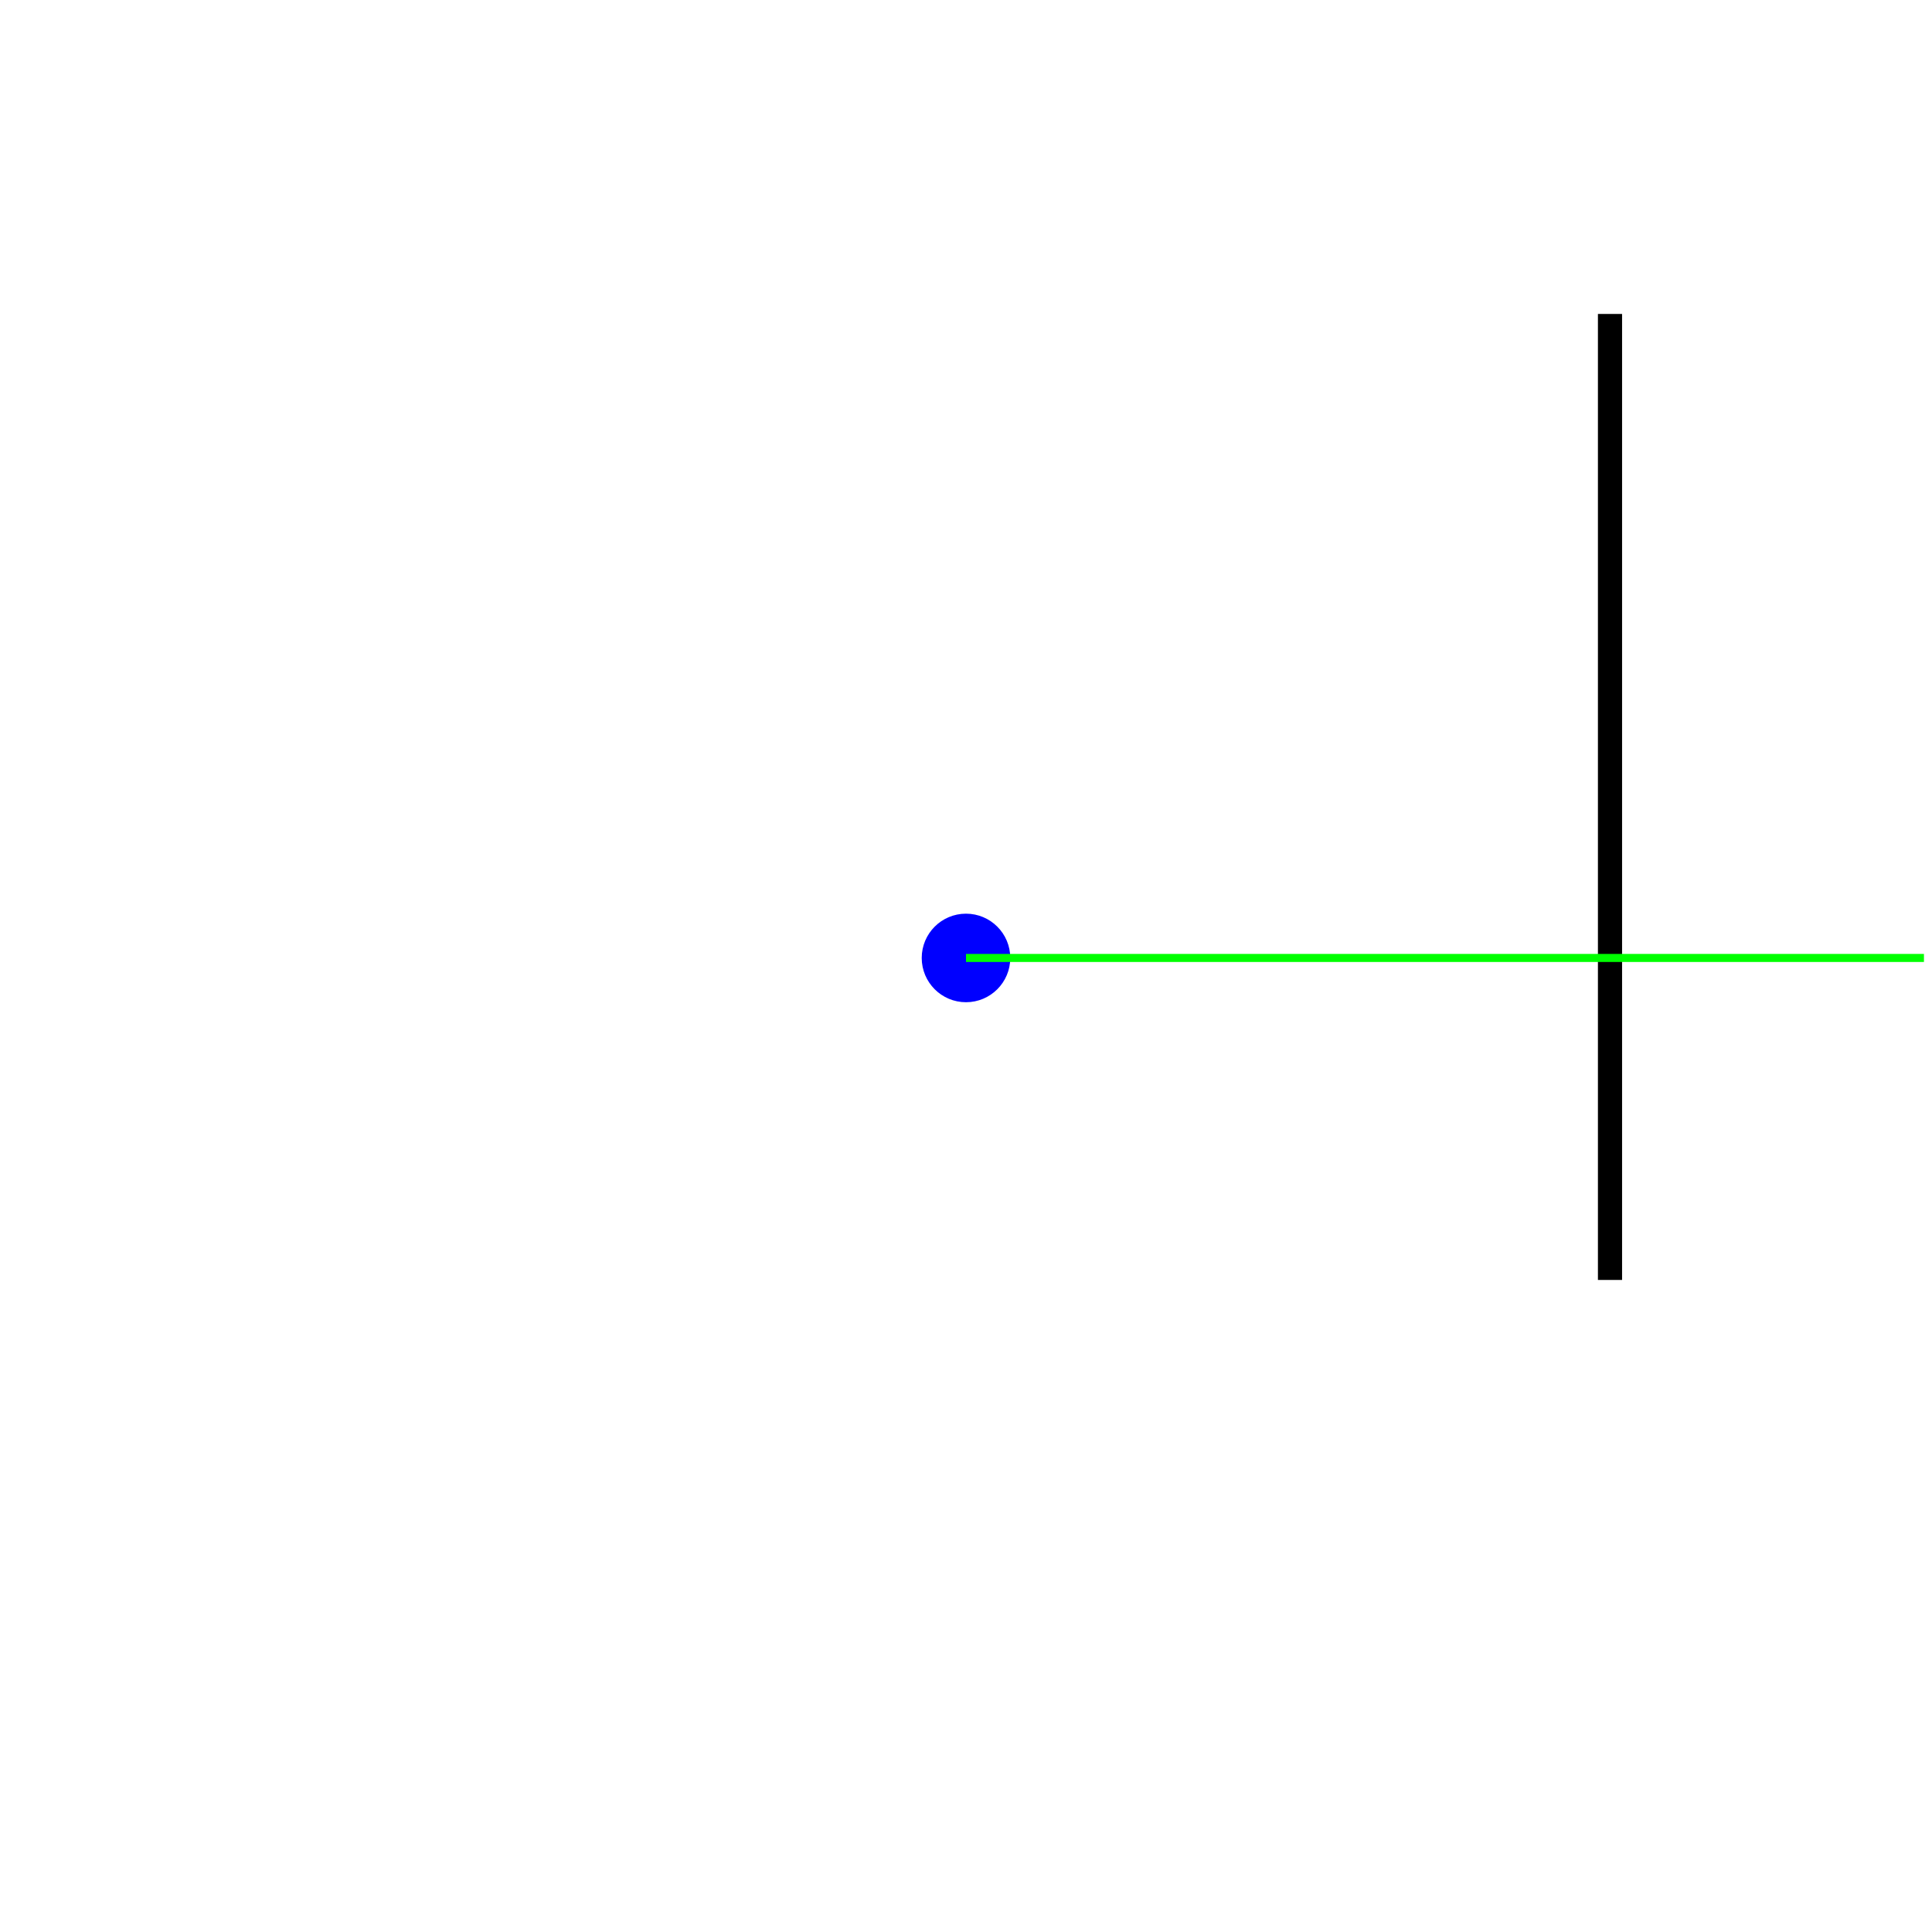
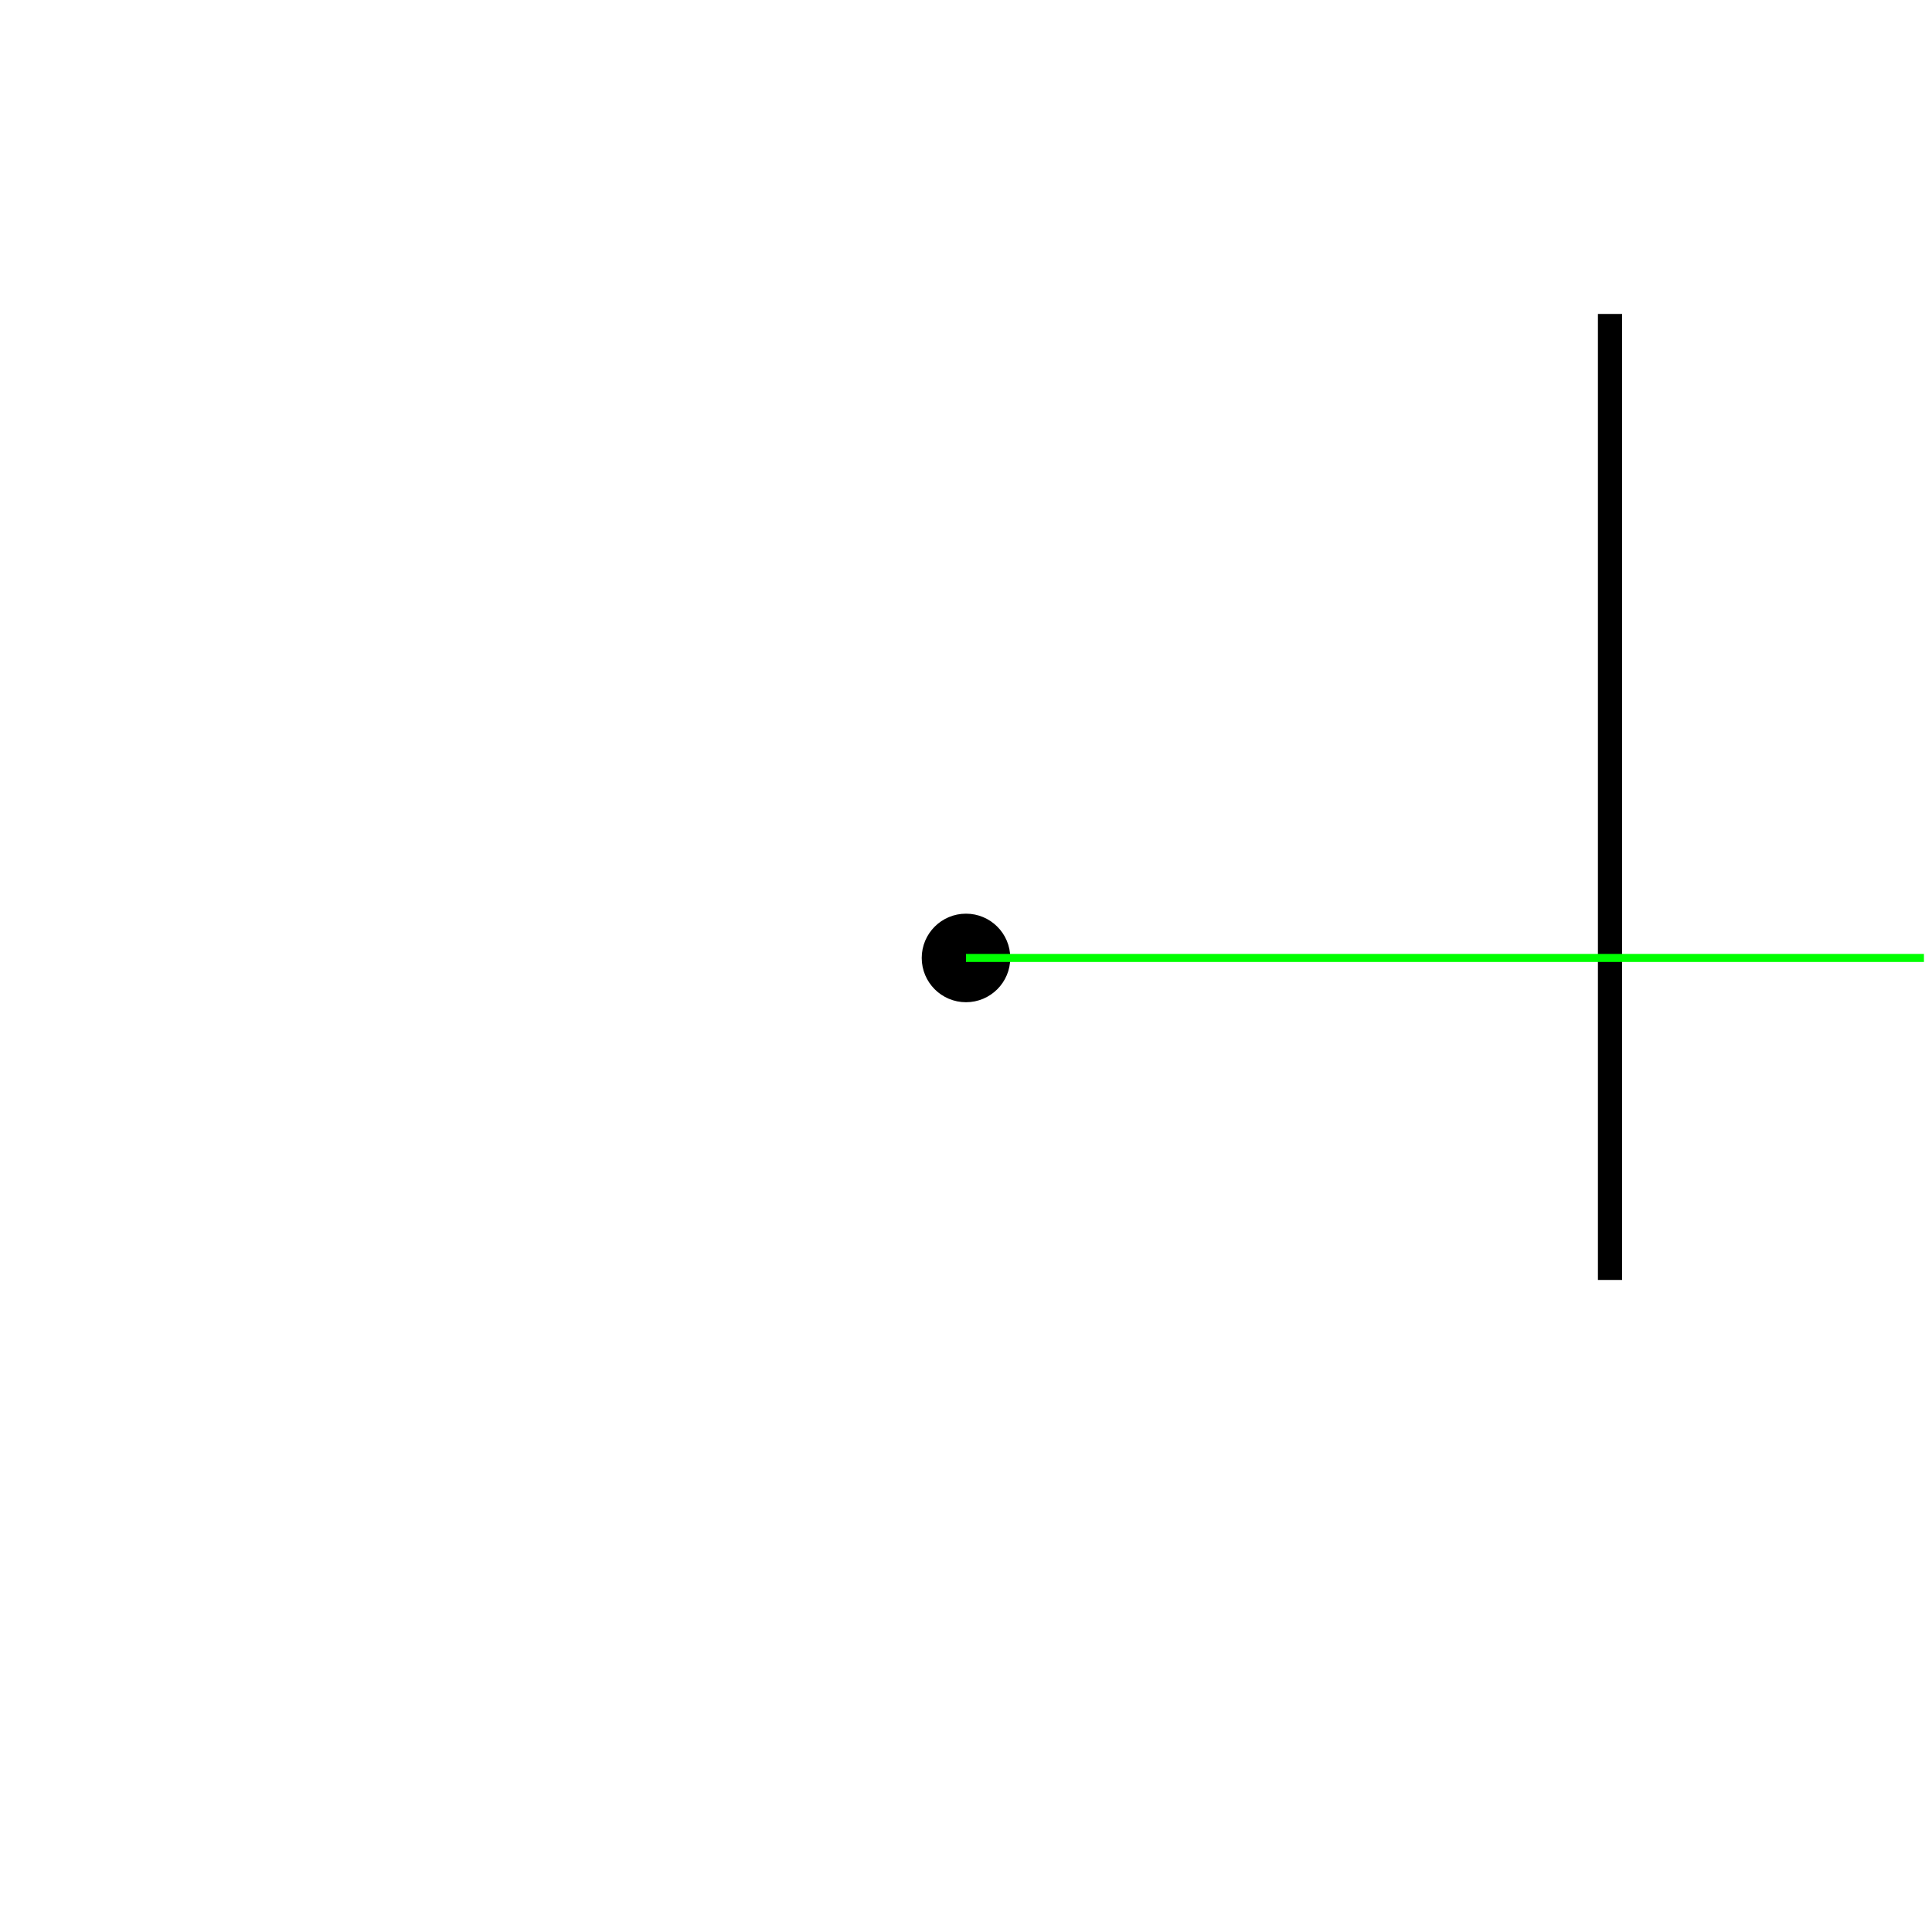
<svg xmlns="http://www.w3.org/2000/svg" version="1.1" width="240" height="240">
  <rect x="0" y="0" width="240" height="240" stroke="#ffffff" fill="#ffffff" />
  <polygon points=" 200,39 200,159 " stroke-width="3" stroke="#000000" fill="none" />
-   <circle cx="120" cy="119" r="5" stroke="#0000ff" fill="#0000ff" />
+   <circle cx="120" cy="119" r="5" stroke="#000000" fill="#000000" />
  <line x1="120" y1="119" x2="239" y2="119" stroke-width="1" stroke="#00ff00" fill="none" />
</svg>
